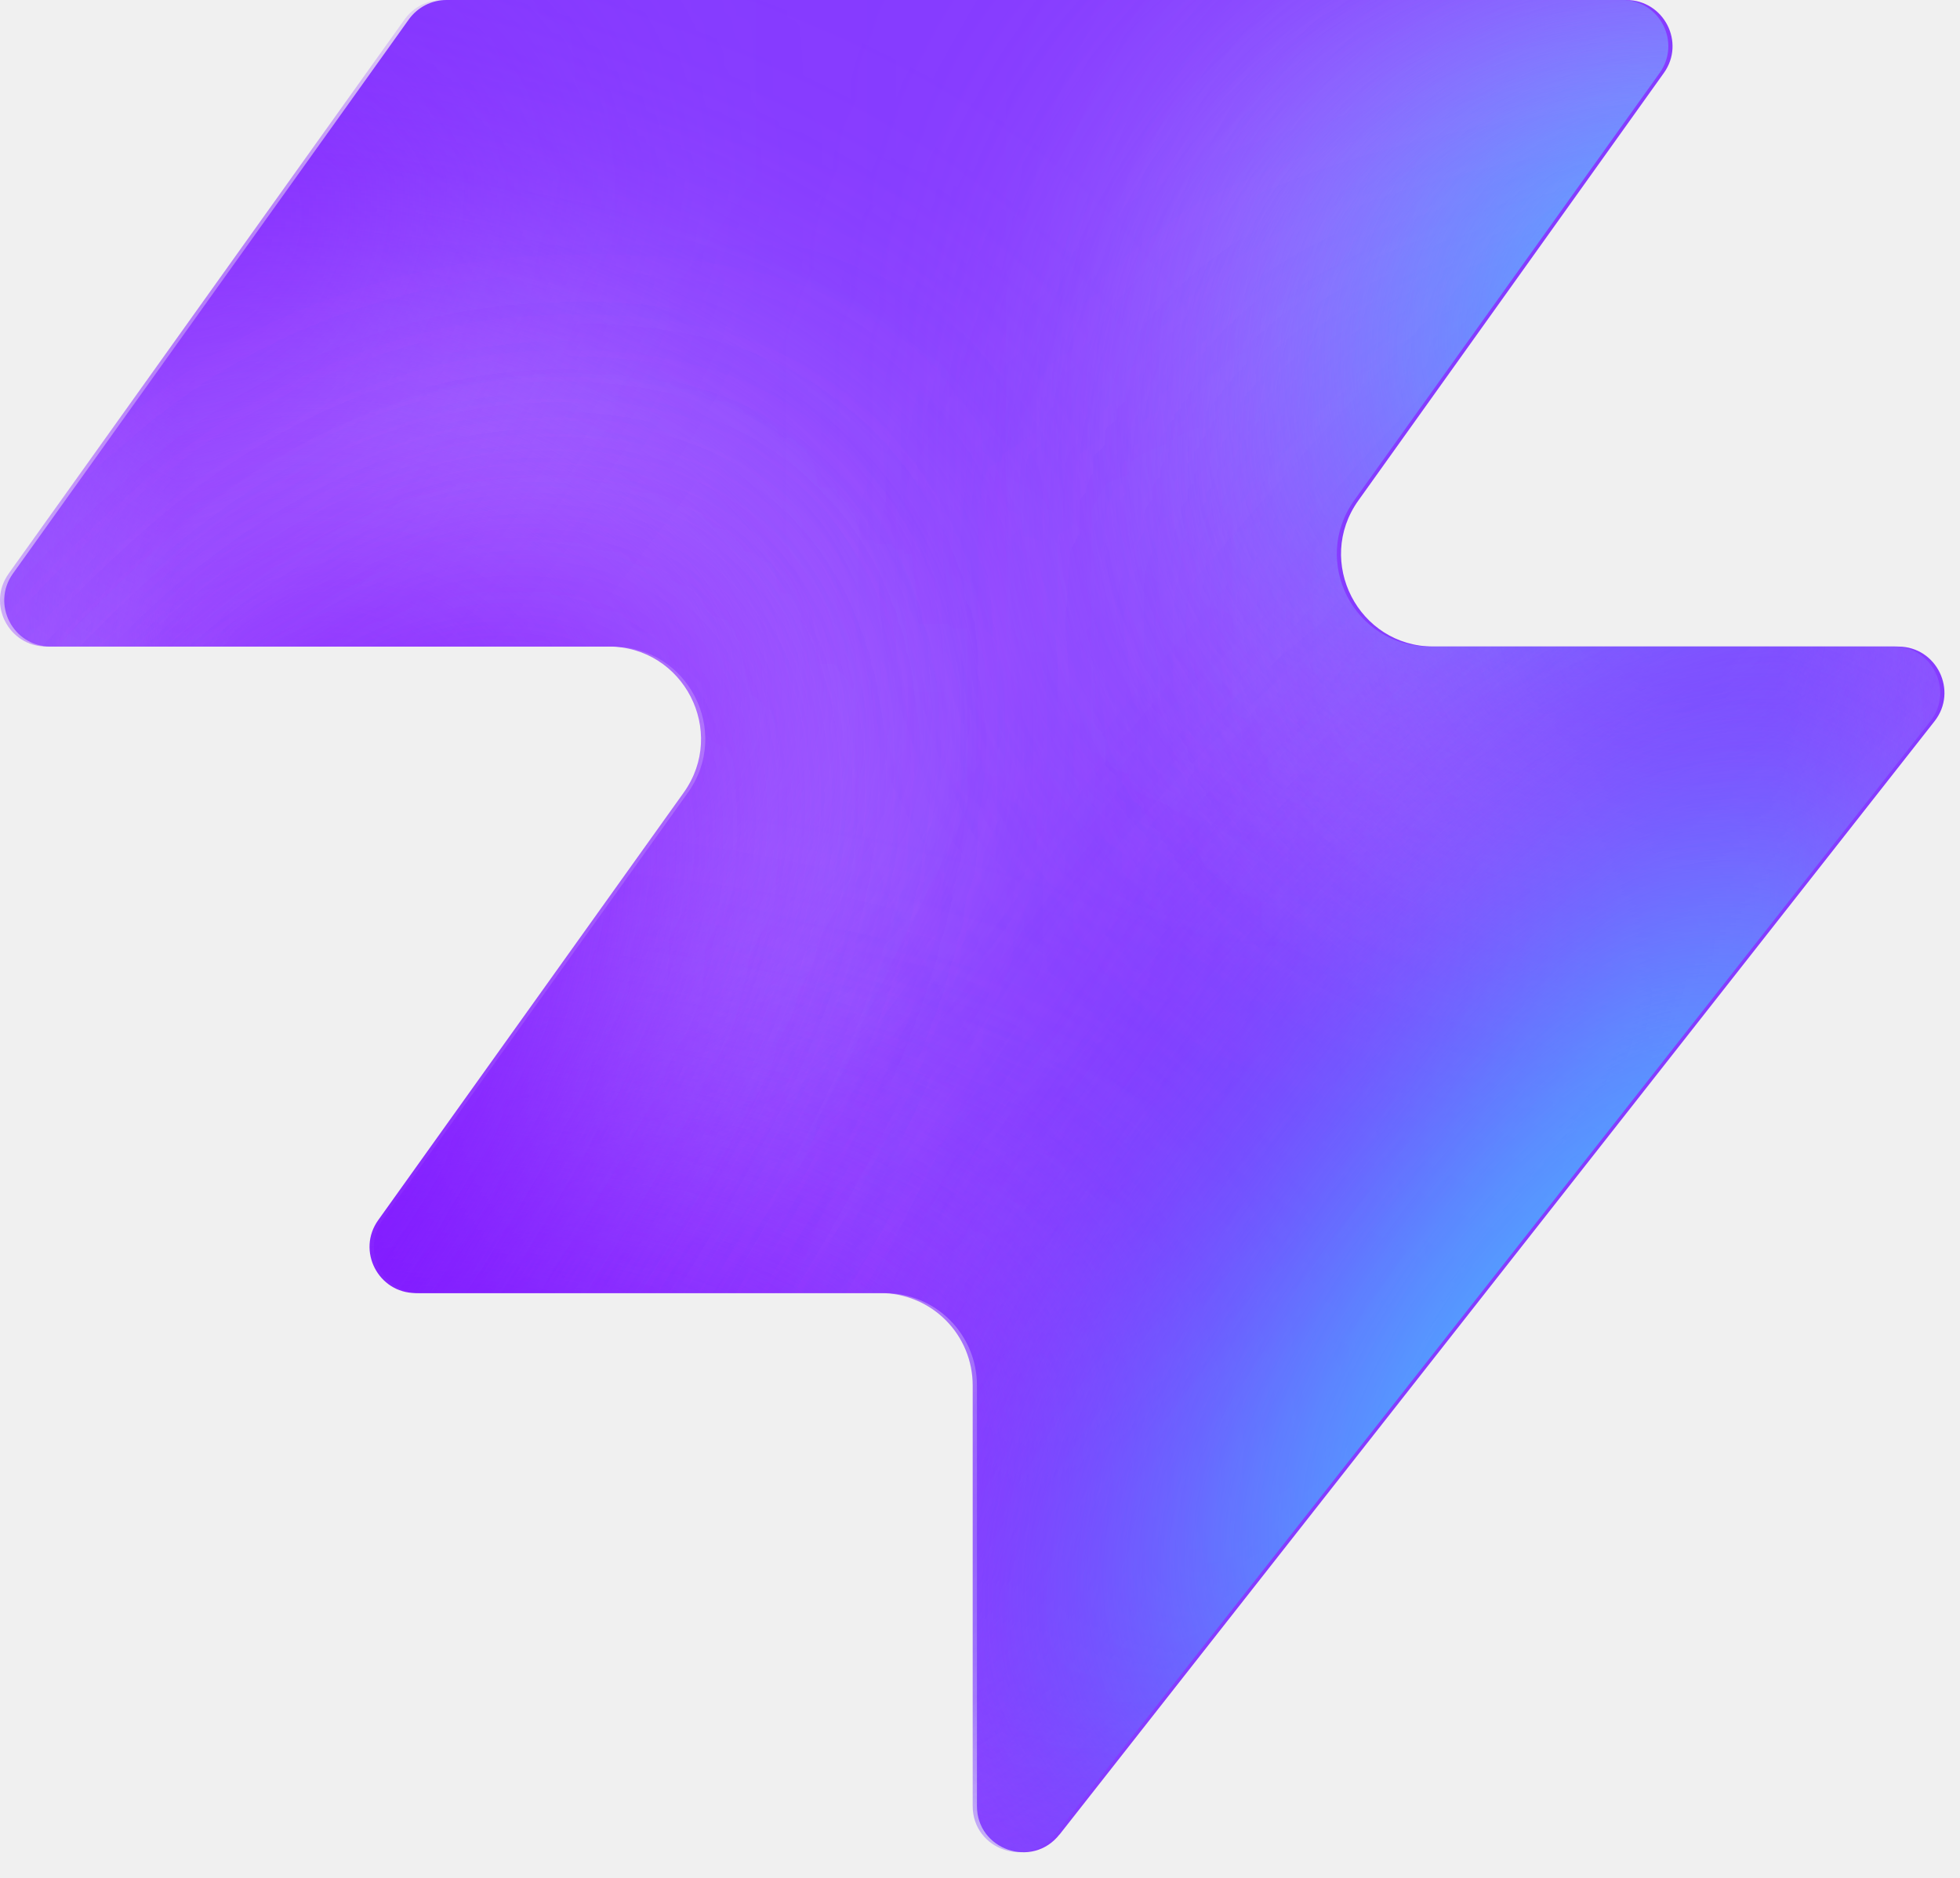
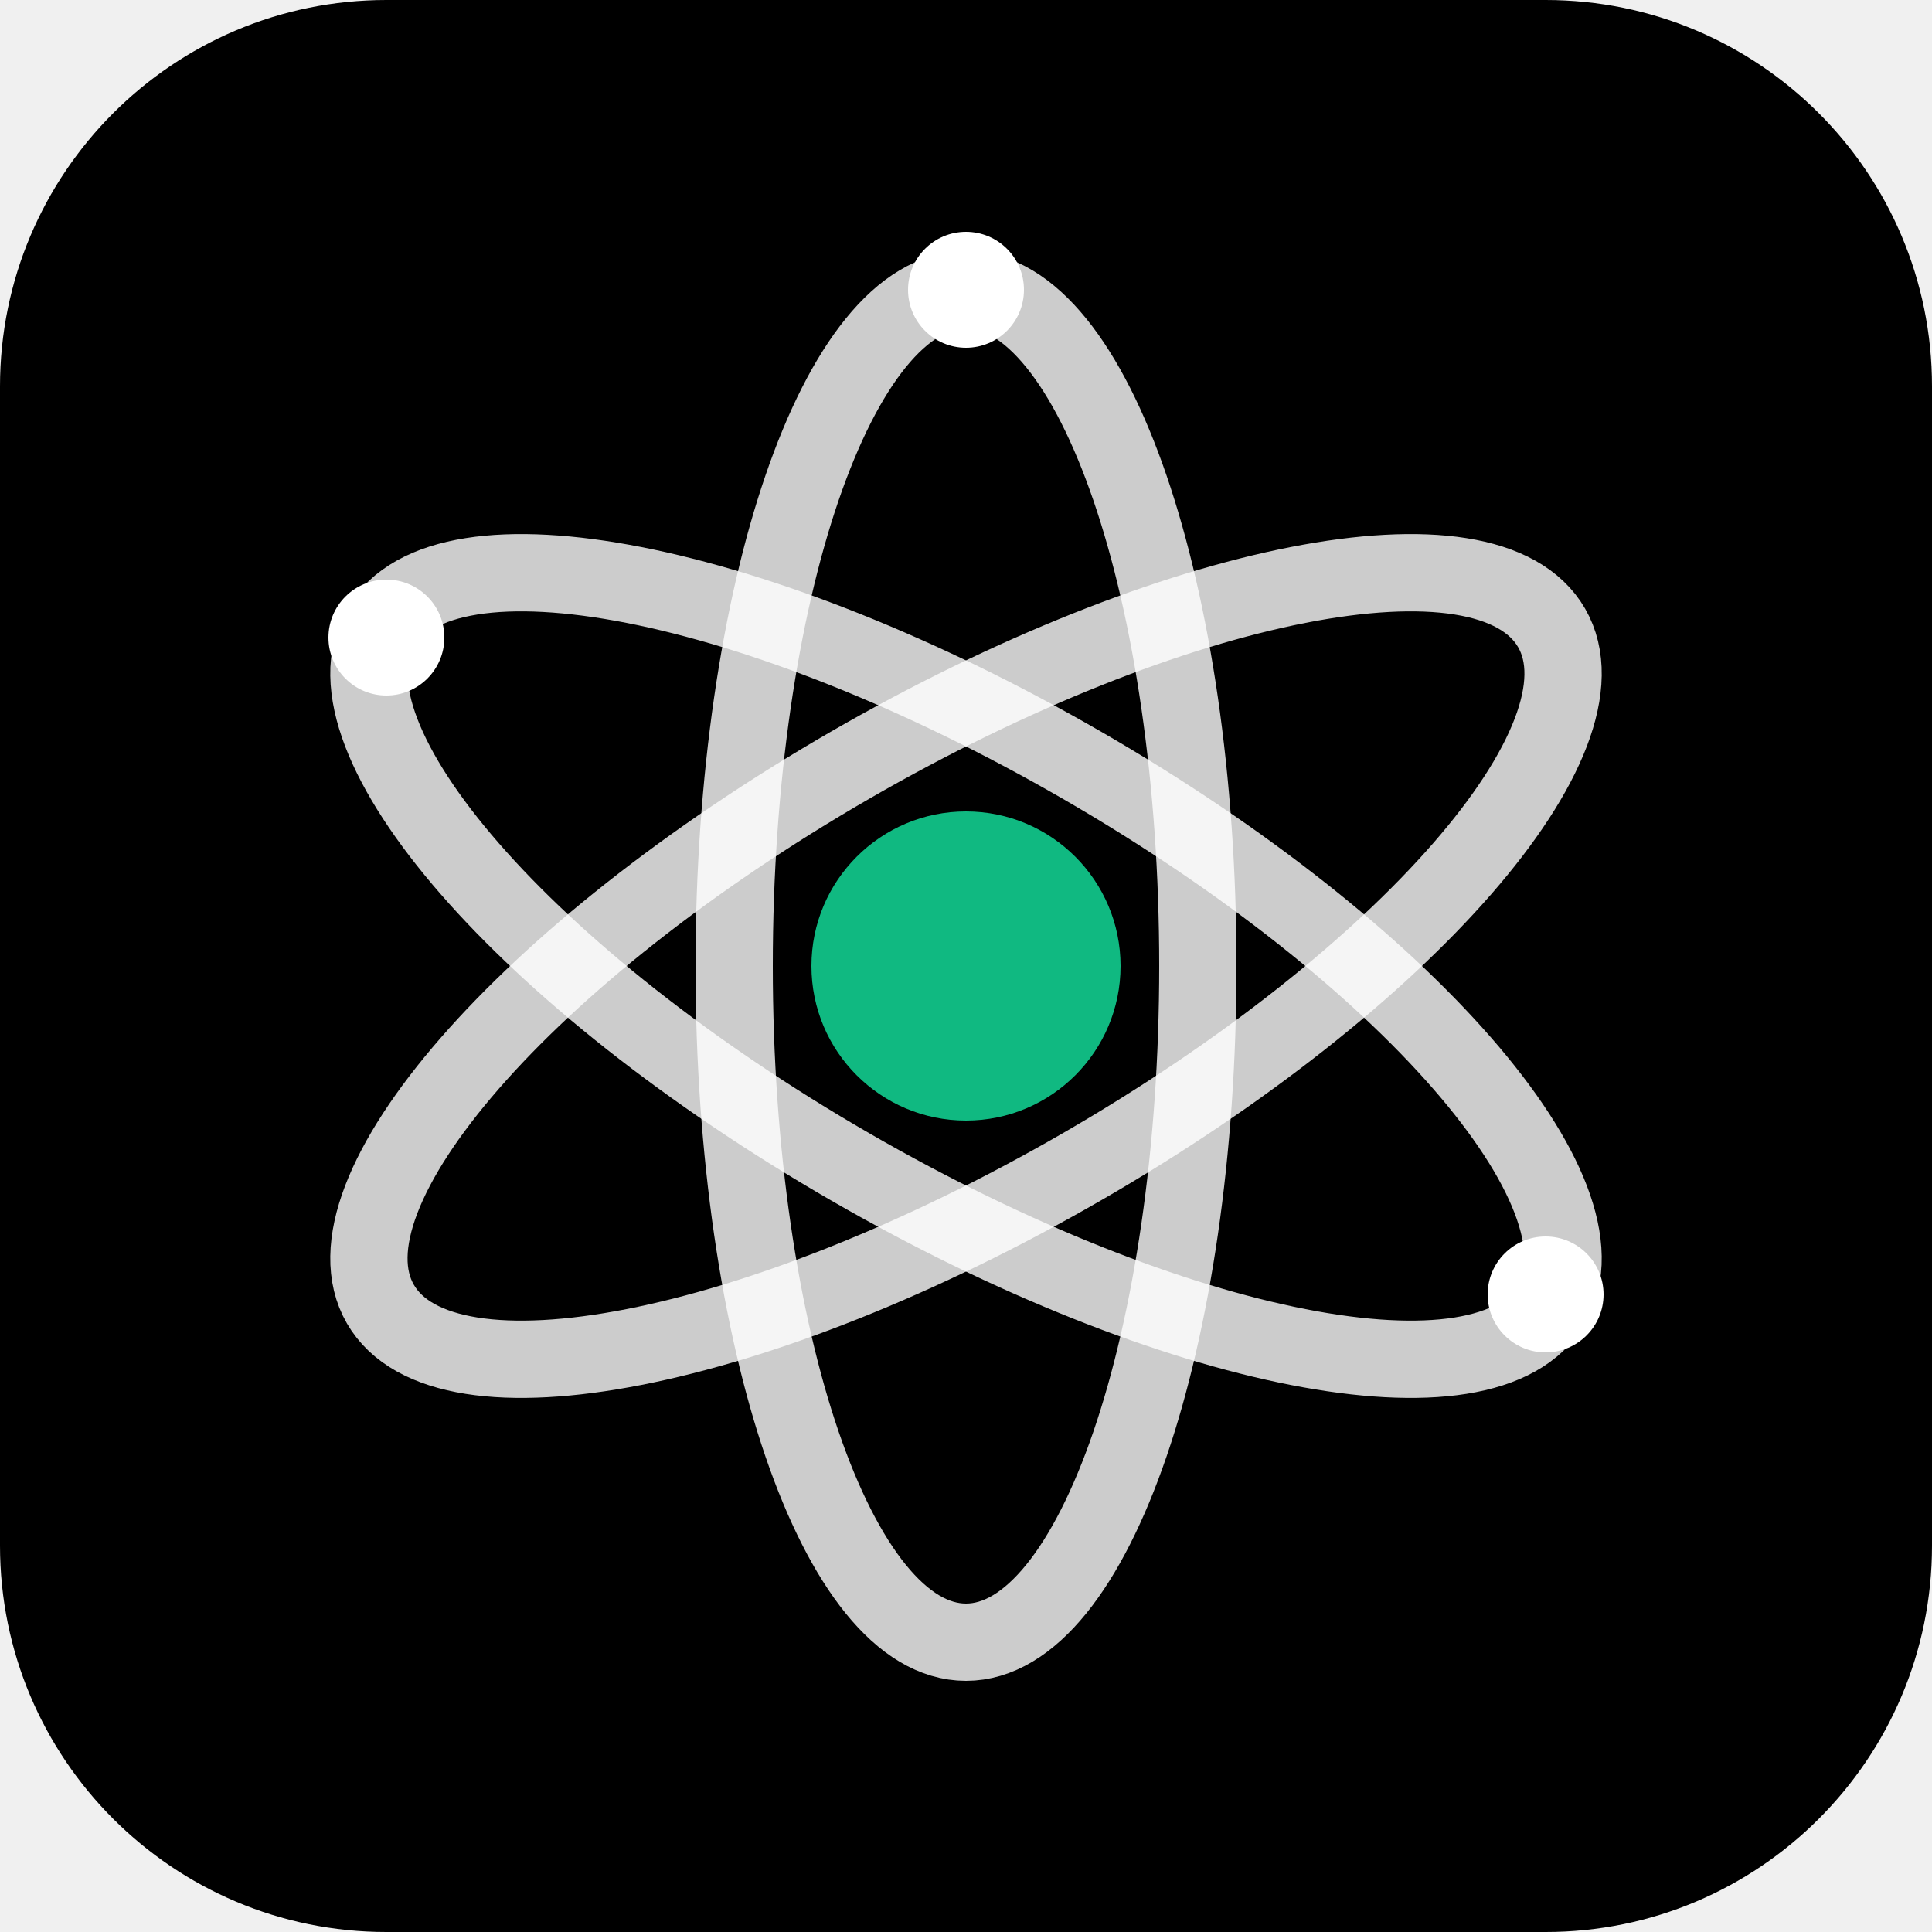
- <svg xmlns="http://www.w3.org/2000/svg" width="48" height="46" fill="none" viewBox="0 0 48 46">
-   <path fill="#863bff" d="M25.946 44.938c-.664.845-2.021.375-2.021-.698V33.937a2.26 2.26 0 0 0-2.262-2.262H10.287c-.92 0-1.456-1.04-.92-1.788l7.48-10.471c1.07-1.497 0-3.578-1.842-3.578H1.237c-.92 0-1.456-1.04-.92-1.788L10.013.474c.214-.297.556-.474.92-.474h28.894c.92 0 1.456 1.04.92 1.788l-7.48 10.471c-1.07 1.498 0 3.579 1.842 3.579h11.377c.943 0 1.473 1.088.89 1.83L25.947 44.94z" style="fill:#863bff;fill:color(display-p3 .525 .23 1);fill-opacity:1" />
-   <mask id="a" width="48" height="46" x="0" y="0" maskUnits="userSpaceOnUse" style="mask-type:alpha">
-     <path fill="#000" d="M25.842 44.938c-.664.844-2.021.375-2.021-.698V33.937a2.26 2.26 0 0 0-2.262-2.262H10.183c-.92 0-1.456-1.04-.92-1.788l7.48-10.471c1.07-1.498 0-3.579-1.842-3.579H1.133c-.92 0-1.456-1.04-.92-1.787L9.91.473c.214-.297.556-.474.92-.474h28.894c.92 0 1.456 1.04.92 1.788l-7.48 10.471c-1.07 1.498 0 3.578 1.842 3.578h11.377c.943 0 1.473 1.088.89 1.832L25.843 44.94z" style="fill:#000;fill-opacity:1" />
-   </mask>
-   <g mask="url(#a)">
-     <g filter="url(#b)">
-       <ellipse cx="5.508" cy="14.704" fill="#ede6ff" rx="5.508" ry="14.704" style="fill:#ede6ff;fill:color(display-p3 .927 .903 1);fill-opacity:1" transform="matrix(.00324 1 1 -.00324 -4.47 31.516)" />
-     </g>
-     <g filter="url(#c)">
-       <ellipse cx="10.399" cy="29.851" fill="#ede6ff" rx="10.399" ry="29.851" style="fill:#ede6ff;fill:color(display-p3 .927 .903 1);fill-opacity:1" transform="matrix(.00324 1 1 -.00324 -39.328 7.883)" />
-     </g>
-     <g filter="url(#d)">
-       <ellipse cx="5.508" cy="30.487" fill="#7e14ff" rx="5.508" ry="30.487" style="fill:#7e14ff;fill:color(display-p3 .492 .077 1);fill-opacity:1" transform="rotate(89.814 -25.913 -14.639)scale(1 -1)" />
-     </g>
-     <g filter="url(#e)">
-       <ellipse cx="5.508" cy="30.599" fill="#7e14ff" rx="5.508" ry="30.599" style="fill:#7e14ff;fill:color(display-p3 .492 .077 1);fill-opacity:1" transform="rotate(89.814 -32.644 -3.334)scale(1 -1)" />
-     </g>
-     <g filter="url(#f)">
-       <ellipse cx="5.508" cy="30.599" fill="#7e14ff" rx="5.508" ry="30.599" style="fill:#7e14ff;fill:color(display-p3 .492 .077 1);fill-opacity:1" transform="matrix(.00324 1 1 -.00324 -34.34 30.47)" />
-     </g>
-     <g filter="url(#g)">
-       <ellipse cx="14.072" cy="22.078" fill="#ede6ff" rx="14.072" ry="22.078" style="fill:#ede6ff;fill:color(display-p3 .927 .903 1);fill-opacity:1" transform="rotate(93.35 24.506 48.493)scale(-1 1)" />
-     </g>
-     <g filter="url(#h)">
-       <ellipse cx="3.47" cy="21.501" fill="#7e14ff" rx="3.47" ry="21.501" style="fill:#7e14ff;fill:color(display-p3 .492 .077 1);fill-opacity:1" transform="rotate(89.009 28.708 47.59)scale(-1 1)" />
-     </g>
-     <g filter="url(#i)">
-       <ellipse cx="3.47" cy="21.501" fill="#7e14ff" rx="3.47" ry="21.501" style="fill:#7e14ff;fill:color(display-p3 .492 .077 1);fill-opacity:1" transform="rotate(89.009 28.708 47.59)scale(-1 1)" />
-     </g>
-     <g filter="url(#j)">
-       <ellipse cx=".387" cy="8.972" fill="#7e14ff" rx="4.407" ry="29.108" style="fill:#7e14ff;fill:color(display-p3 .492 .077 1);fill-opacity:1" transform="rotate(39.51 .387 8.972)" />
-     </g>
-     <g filter="url(#k)">
-       <ellipse cx="47.523" cy="-6.092" fill="#7e14ff" rx="4.407" ry="29.108" style="fill:#7e14ff;fill:color(display-p3 .492 .077 1);fill-opacity:1" transform="rotate(37.892 47.523 -6.092)" />
-     </g>
-     <g filter="url(#l)">
-       <ellipse cx="41.412" cy="6.333" fill="#47bfff" rx="5.971" ry="9.665" style="fill:#47bfff;fill:color(display-p3 .28 .748 1);fill-opacity:1" transform="rotate(37.892 41.412 6.333)" />
-     </g>
-     <g filter="url(#m)">
-       <ellipse cx="-1.879" cy="38.332" fill="#7e14ff" rx="4.407" ry="29.108" style="fill:#7e14ff;fill:color(display-p3 .492 .077 1);fill-opacity:1" transform="rotate(37.892 -1.88 38.332)" />
-     </g>
-     <g filter="url(#n)">
-       <ellipse cx="-1.879" cy="38.332" fill="#7e14ff" rx="4.407" ry="29.108" style="fill:#7e14ff;fill:color(display-p3 .492 .077 1);fill-opacity:1" transform="rotate(37.892 -1.88 38.332)" />
-     </g>
-     <g filter="url(#o)">
-       <ellipse cx="35.651" cy="29.907" fill="#7e14ff" rx="4.407" ry="29.108" style="fill:#7e14ff;fill:color(display-p3 .492 .077 1);fill-opacity:1" transform="rotate(37.892 35.651 29.907)" />
-     </g>
-     <g filter="url(#p)">
-       <ellipse cx="38.418" cy="32.4" fill="#47bfff" rx="5.971" ry="15.297" style="fill:#47bfff;fill:color(display-p3 .28 .748 1);fill-opacity:1" transform="rotate(37.892 38.418 32.4)" />
-     </g>
+ <svg xmlns="http://www.w3.org/2000/svg" viewBox="0 0 100 100">
+   <rect width="100" height="100" rx="20" fill="#000000" />
+   <g stroke="#ffffff" stroke-width="4" fill="none" stroke-linecap="round">
+     <ellipse cx="50" cy="50" rx="35" ry="12" transform="rotate(30 50 50)" opacity="0.8" />
+     <ellipse cx="50" cy="50" rx="35" ry="12" transform="rotate(90 50 50)" opacity="0.8" />
+     <ellipse cx="50" cy="50" rx="35" ry="12" transform="rotate(150 50 50)" opacity="0.8" />
  </g>
-   <defs>
-     <filter id="b" width="60.045" height="41.654" x="-19.77" y="16.149" color-interpolation-filters="sRGB" filterUnits="userSpaceOnUse">
-       <feFlood flood-opacity="0" result="BackgroundImageFix" />
-       <feBlend in="SourceGraphic" in2="BackgroundImageFix" result="shape" />
-       <feGaussianBlur result="effect1_foregroundBlur_2002_17158" stdDeviation="7.659" />
-     </filter>
-     <filter id="c" width="90.34" height="51.437" x="-54.613" y="-7.533" color-interpolation-filters="sRGB" filterUnits="userSpaceOnUse">
-       <feFlood flood-opacity="0" result="BackgroundImageFix" />
-       <feBlend in="SourceGraphic" in2="BackgroundImageFix" result="shape" />
-       <feGaussianBlur result="effect1_foregroundBlur_2002_17158" stdDeviation="7.659" />
-     </filter>
-     <filter id="d" width="79.355" height="29.4" x="-49.64" y="2.03" color-interpolation-filters="sRGB" filterUnits="userSpaceOnUse">
-       <feFlood flood-opacity="0" result="BackgroundImageFix" />
-       <feBlend in="SourceGraphic" in2="BackgroundImageFix" result="shape" />
-       <feGaussianBlur result="effect1_foregroundBlur_2002_17158" stdDeviation="4.596" />
-     </filter>
-     <filter id="e" width="79.579" height="29.4" x="-45.045" y="20.029" color-interpolation-filters="sRGB" filterUnits="userSpaceOnUse">
-       <feFlood flood-opacity="0" result="BackgroundImageFix" />
-       <feBlend in="SourceGraphic" in2="BackgroundImageFix" result="shape" />
-       <feGaussianBlur result="effect1_foregroundBlur_2002_17158" stdDeviation="4.596" />
-     </filter>
-     <filter id="f" width="79.579" height="29.4" x="-43.513" y="21.178" color-interpolation-filters="sRGB" filterUnits="userSpaceOnUse">
-       <feFlood flood-opacity="0" result="BackgroundImageFix" />
-       <feBlend in="SourceGraphic" in2="BackgroundImageFix" result="shape" />
-       <feGaussianBlur result="effect1_foregroundBlur_2002_17158" stdDeviation="4.596" />
-     </filter>
-     <filter id="g" width="74.749" height="58.852" x="15.756" y="-17.901" color-interpolation-filters="sRGB" filterUnits="userSpaceOnUse">
-       <feFlood flood-opacity="0" result="BackgroundImageFix" />
-       <feBlend in="SourceGraphic" in2="BackgroundImageFix" result="shape" />
-       <feGaussianBlur result="effect1_foregroundBlur_2002_17158" stdDeviation="7.659" />
-     </filter>
-     <filter id="h" width="61.377" height="25.362" x="23.548" y="2.284" color-interpolation-filters="sRGB" filterUnits="userSpaceOnUse">
-       <feFlood flood-opacity="0" result="BackgroundImageFix" />
-       <feBlend in="SourceGraphic" in2="BackgroundImageFix" result="shape" />
-       <feGaussianBlur result="effect1_foregroundBlur_2002_17158" stdDeviation="4.596" />
-     </filter>
-     <filter id="i" width="61.377" height="25.362" x="23.548" y="2.284" color-interpolation-filters="sRGB" filterUnits="userSpaceOnUse">
-       <feFlood flood-opacity="0" result="BackgroundImageFix" />
-       <feBlend in="SourceGraphic" in2="BackgroundImageFix" result="shape" />
-       <feGaussianBlur result="effect1_foregroundBlur_2002_17158" stdDeviation="4.596" />
-     </filter>
-     <filter id="j" width="56.045" height="63.649" x="-27.636" y="-22.853" color-interpolation-filters="sRGB" filterUnits="userSpaceOnUse">
-       <feFlood flood-opacity="0" result="BackgroundImageFix" />
-       <feBlend in="SourceGraphic" in2="BackgroundImageFix" result="shape" />
-       <feGaussianBlur result="effect1_foregroundBlur_2002_17158" stdDeviation="4.596" />
-     </filter>
-     <filter id="k" width="54.814" height="64.646" x="20.116" y="-38.415" color-interpolation-filters="sRGB" filterUnits="userSpaceOnUse">
-       <feFlood flood-opacity="0" result="BackgroundImageFix" />
-       <feBlend in="SourceGraphic" in2="BackgroundImageFix" result="shape" />
-       <feGaussianBlur result="effect1_foregroundBlur_2002_17158" stdDeviation="4.596" />
-     </filter>
-     <filter id="l" width="33.541" height="35.313" x="24.641" y="-11.323" color-interpolation-filters="sRGB" filterUnits="userSpaceOnUse">
-       <feFlood flood-opacity="0" result="BackgroundImageFix" />
-       <feBlend in="SourceGraphic" in2="BackgroundImageFix" result="shape" />
-       <feGaussianBlur result="effect1_foregroundBlur_2002_17158" stdDeviation="4.596" />
-     </filter>
-     <filter id="m" width="54.814" height="64.646" x="-29.286" y="6.009" color-interpolation-filters="sRGB" filterUnits="userSpaceOnUse">
-       <feFlood flood-opacity="0" result="BackgroundImageFix" />
-       <feBlend in="SourceGraphic" in2="BackgroundImageFix" result="shape" />
-       <feGaussianBlur result="effect1_foregroundBlur_2002_17158" stdDeviation="4.596" />
-     </filter>
-     <filter id="n" width="54.814" height="64.646" x="-29.286" y="6.009" color-interpolation-filters="sRGB" filterUnits="userSpaceOnUse">
-       <feFlood flood-opacity="0" result="BackgroundImageFix" />
-       <feBlend in="SourceGraphic" in2="BackgroundImageFix" result="shape" />
-       <feGaussianBlur result="effect1_foregroundBlur_2002_17158" stdDeviation="4.596" />
-     </filter>
-     <filter id="o" width="54.814" height="64.646" x="8.244" y="-2.416" color-interpolation-filters="sRGB" filterUnits="userSpaceOnUse">
-       <feFlood flood-opacity="0" result="BackgroundImageFix" />
-       <feBlend in="SourceGraphic" in2="BackgroundImageFix" result="shape" />
-       <feGaussianBlur result="effect1_foregroundBlur_2002_17158" stdDeviation="4.596" />
-     </filter>
-     <filter id="p" width="39.409" height="43.623" x="18.713" y="10.588" color-interpolation-filters="sRGB" filterUnits="userSpaceOnUse">
-       <feFlood flood-opacity="0" result="BackgroundImageFix" />
-       <feBlend in="SourceGraphic" in2="BackgroundImageFix" result="shape" />
-       <feGaussianBlur result="effect1_foregroundBlur_2002_17158" stdDeviation="4.596" />
-     </filter>
-   </defs>
+   <circle cx="50" cy="50" r="8" fill="#10b981" />
+   <circle cx="20" cy="33" r="3" fill="#ffffff" />
+   <circle cx="50" cy="15" r="3" fill="#ffffff" />
+   <circle cx="80" cy="67" r="3" fill="#ffffff" />
</svg>
